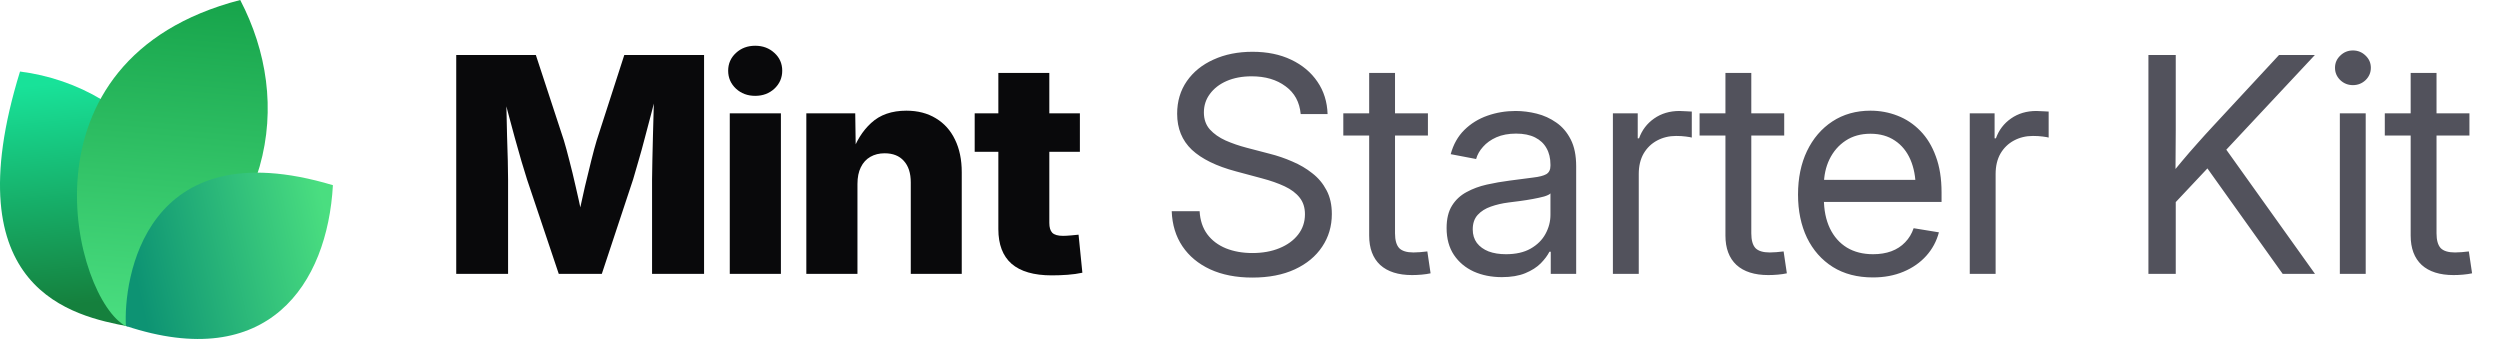
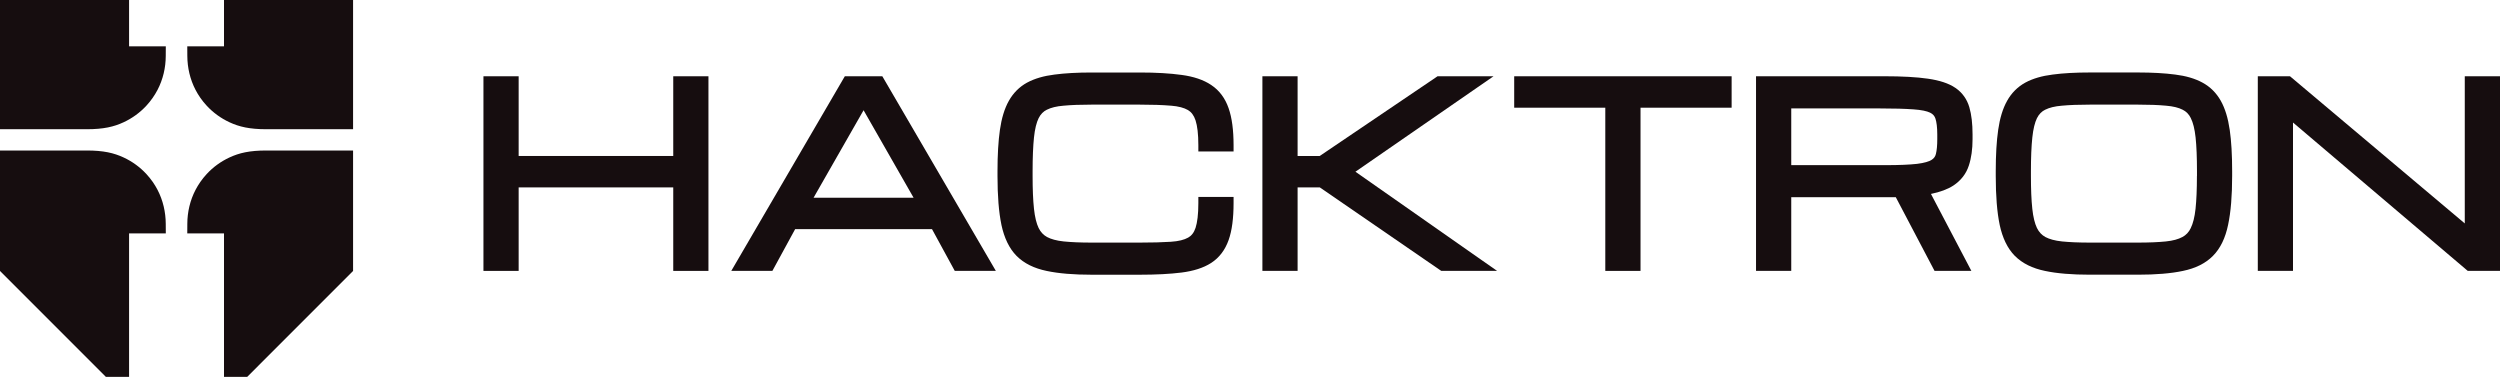
- <svg xmlns="http://www.w3.org/2000/svg" width="177" height="24" viewBox="0 0 177 24" fill="none">
-   <path d="M9.061 23.108C5.268 22.377 -3.391 20.627 1.417 5.064C9.634 6.099 16.973 14.064 9.061 23.108Z" fill="url(#paint0_linear_17557_2020)" />
-   <path d="M8.919 23.094C5.276 21.222 0.784 4.209 17.007 0C20.757 7.193 19.621 16.545 8.919 23.094Z" fill="url(#paint1_linear_17557_2020)" />
-   <path d="M8.914 23.079C8.735 19.882 10.159 9.085 23.57 13.111C23.181 20.123 18.984 26.418 8.914 23.079Z" fill="url(#paint2_linear_17557_2020)" />
-   <path d="M32.301 19.392V3.894H37.938L39.925 9.948C40.036 10.315 40.164 10.787 40.31 11.362C40.462 11.938 40.611 12.552 40.757 13.204C40.91 13.855 41.048 14.483 41.173 15.086C41.305 15.682 41.412 16.192 41.495 16.615H40.695C40.771 16.192 40.871 15.682 40.996 15.086C41.128 14.49 41.267 13.866 41.412 13.214C41.565 12.562 41.714 11.948 41.86 11.373C42.005 10.79 42.133 10.315 42.244 9.948L44.2 3.894H49.848V19.392H46.166V12.704C46.166 12.357 46.173 11.917 46.187 11.383C46.2 10.849 46.214 10.27 46.228 9.646C46.249 9.022 46.266 8.391 46.28 7.753C46.301 7.115 46.311 6.519 46.311 5.964H46.623C46.485 6.561 46.332 7.181 46.166 7.826C45.999 8.471 45.833 9.102 45.666 9.719C45.507 10.336 45.351 10.901 45.198 11.414C45.053 11.928 44.928 12.357 44.824 12.704L42.608 19.392H39.561L37.314 12.704C37.203 12.357 37.072 11.928 36.919 11.414C36.773 10.901 36.614 10.34 36.441 9.729C36.274 9.112 36.104 8.481 35.931 7.836C35.764 7.192 35.608 6.567 35.463 5.964H35.827C35.834 6.512 35.844 7.105 35.858 7.743C35.872 8.374 35.886 9.005 35.9 9.636C35.92 10.26 35.938 10.839 35.952 11.373C35.965 11.907 35.972 12.351 35.972 12.704V19.392H32.301ZM51.668 19.392V8.024H55.288V19.392H51.668ZM53.468 6.786C52.927 6.786 52.473 6.616 52.105 6.276C51.738 5.93 51.554 5.507 51.554 5.007C51.554 4.508 51.738 4.088 52.105 3.749C52.473 3.409 52.927 3.239 53.468 3.239C54.009 3.239 54.463 3.409 54.83 3.749C55.198 4.082 55.382 4.501 55.382 5.007C55.382 5.507 55.198 5.93 54.83 6.276C54.463 6.616 54.009 6.786 53.468 6.786ZM60.708 13.027V19.392H57.088V8.024H60.551L60.593 10.967H60.281C60.593 10.024 61.061 9.268 61.685 8.7C62.309 8.124 63.138 7.836 64.171 7.836C64.975 7.836 65.672 8.017 66.262 8.377C66.851 8.731 67.302 9.234 67.614 9.885C67.933 10.537 68.092 11.307 68.092 12.194V19.392H64.483V12.912C64.483 12.26 64.32 11.754 63.994 11.394C63.675 11.033 63.221 10.853 62.632 10.853C62.25 10.853 61.914 10.936 61.623 11.102C61.332 11.269 61.106 11.515 60.947 11.841C60.787 12.16 60.708 12.555 60.708 13.027ZM76.456 8.024V10.749H69.008V8.024H76.456ZM70.683 5.163H74.292V15.783C74.292 16.102 74.361 16.334 74.5 16.48C74.646 16.625 74.899 16.698 75.259 16.698C75.405 16.698 75.596 16.688 75.831 16.667C76.074 16.646 76.251 16.629 76.362 16.615L76.632 19.309C76.313 19.378 75.963 19.427 75.582 19.455C75.207 19.482 74.836 19.496 74.469 19.496C73.2 19.496 72.25 19.222 71.619 18.674C70.995 18.127 70.683 17.308 70.683 16.22V5.163Z" fill="#09090B" />
-   <path d="M88.667 19.652C87.523 19.652 86.528 19.458 85.682 19.07C84.843 18.681 84.188 18.137 83.716 17.437C83.245 16.736 82.992 15.908 82.957 14.951H84.933C84.968 15.596 85.148 16.14 85.474 16.584C85.8 17.021 86.24 17.354 86.795 17.582C87.35 17.804 87.974 17.915 88.667 17.915C89.388 17.915 90.026 17.801 90.581 17.572C91.143 17.343 91.583 17.024 91.902 16.615C92.228 16.199 92.391 15.717 92.391 15.169C92.391 14.698 92.266 14.306 92.017 13.994C91.767 13.675 91.413 13.408 90.956 13.193C90.498 12.978 89.954 12.787 89.323 12.621L87.502 12.132C86.123 11.765 85.082 11.255 84.382 10.603C83.689 9.944 83.342 9.095 83.342 8.055C83.342 7.174 83.571 6.404 84.028 5.746C84.486 5.087 85.117 4.577 85.921 4.217C86.726 3.849 87.645 3.666 88.678 3.666C89.718 3.666 90.63 3.853 91.413 4.227C92.204 4.602 92.824 5.122 93.275 5.787C93.726 6.446 93.965 7.209 93.993 8.076H92.089C92.013 7.23 91.656 6.574 91.018 6.11C90.387 5.638 89.586 5.403 88.615 5.403C87.95 5.403 87.36 5.513 86.847 5.735C86.341 5.957 85.946 6.262 85.661 6.651C85.377 7.032 85.235 7.469 85.235 7.961C85.235 8.447 85.377 8.849 85.661 9.168C85.946 9.48 86.317 9.74 86.774 9.948C87.232 10.149 87.724 10.319 88.251 10.457L89.884 10.884C90.439 11.023 90.977 11.206 91.496 11.435C92.023 11.657 92.495 11.934 92.911 12.267C93.334 12.593 93.67 12.995 93.92 13.474C94.17 13.945 94.294 14.504 94.294 15.149C94.294 16.015 94.066 16.788 93.608 17.468C93.157 18.148 92.512 18.681 91.673 19.07C90.834 19.458 89.832 19.652 88.667 19.652ZM101.097 8.024V9.594H95.106V8.024H101.097ZM96.937 5.163H98.767V16.521C98.767 17 98.865 17.347 99.059 17.562C99.26 17.77 99.6 17.874 100.078 17.874C100.21 17.874 100.366 17.867 100.546 17.853C100.733 17.832 100.903 17.815 101.056 17.801L101.285 19.351C101.097 19.392 100.886 19.423 100.65 19.444C100.414 19.465 100.189 19.475 99.974 19.475C98.996 19.475 98.244 19.236 97.717 18.758C97.197 18.272 96.937 17.579 96.937 16.677V5.163ZM106.33 19.621C105.595 19.621 104.932 19.489 104.343 19.226C103.754 18.955 103.285 18.564 102.939 18.05C102.592 17.53 102.419 16.896 102.419 16.147C102.419 15.495 102.547 14.965 102.804 14.556C103.06 14.146 103.403 13.828 103.833 13.599C104.263 13.363 104.742 13.186 105.269 13.068C105.796 12.95 106.333 12.857 106.881 12.787C107.574 12.69 108.132 12.617 108.555 12.569C108.978 12.52 109.287 12.441 109.481 12.33C109.675 12.212 109.772 12.014 109.772 11.737V11.654C109.772 11.203 109.679 10.815 109.492 10.489C109.311 10.163 109.041 9.91 108.68 9.729C108.32 9.549 107.872 9.459 107.338 9.459C106.805 9.459 106.34 9.546 105.945 9.719C105.556 9.892 105.241 10.118 104.998 10.395C104.755 10.665 104.593 10.953 104.509 11.258L102.71 10.915C102.897 10.222 103.22 9.65 103.677 9.199C104.135 8.748 104.679 8.412 105.31 8.19C105.941 7.968 106.607 7.857 107.307 7.857C107.8 7.857 108.295 7.92 108.795 8.044C109.301 8.169 109.765 8.381 110.188 8.679C110.611 8.97 110.951 9.369 111.208 9.875C111.464 10.374 111.593 11.005 111.593 11.768V19.392H109.793V17.822H109.7C109.568 18.085 109.363 18.359 109.086 18.643C108.809 18.921 108.444 19.153 107.994 19.34C107.543 19.527 106.988 19.621 106.33 19.621ZM106.621 17.998C107.321 17.998 107.904 17.867 108.368 17.603C108.84 17.333 109.19 16.986 109.419 16.563C109.654 16.133 109.772 15.682 109.772 15.211V13.692C109.703 13.769 109.554 13.841 109.325 13.911C109.096 13.973 108.829 14.032 108.524 14.088C108.226 14.143 107.921 14.192 107.609 14.233C107.304 14.275 107.033 14.309 106.798 14.337C106.354 14.393 105.938 14.49 105.549 14.628C105.168 14.76 104.86 14.954 104.624 15.211C104.388 15.467 104.27 15.811 104.27 16.241C104.27 16.615 104.367 16.934 104.561 17.198C104.762 17.461 105.04 17.662 105.393 17.801C105.747 17.933 106.156 17.998 106.621 17.998ZM114.193 19.392V8.024H115.951V9.792H116.045C116.253 9.209 116.61 8.741 117.116 8.388C117.622 8.034 118.219 7.857 118.905 7.857C119.058 7.857 119.217 7.864 119.384 7.878C119.55 7.885 119.682 7.892 119.779 7.899V9.74C119.716 9.719 119.578 9.695 119.363 9.667C119.155 9.639 118.922 9.625 118.666 9.625C118.174 9.625 117.726 9.733 117.324 9.948C116.922 10.163 116.603 10.471 116.367 10.874C116.138 11.276 116.024 11.758 116.024 12.319V19.392H114.193ZM126.322 8.024V9.594H120.33V8.024H126.322ZM122.161 5.163H123.992V16.521C123.992 17 124.089 17.347 124.283 17.562C124.484 17.77 124.824 17.874 125.302 17.874C125.434 17.874 125.59 17.867 125.77 17.853C125.958 17.832 126.127 17.815 126.28 17.801L126.509 19.351C126.322 19.392 126.11 19.423 125.874 19.444C125.639 19.465 125.413 19.475 125.198 19.475C124.221 19.475 123.468 19.236 122.941 18.758C122.421 18.272 122.161 17.579 122.161 16.677V5.163ZM132.604 19.642C131.502 19.642 130.555 19.396 129.765 18.903C128.974 18.404 128.364 17.714 127.934 16.834C127.511 15.946 127.3 14.927 127.3 13.775C127.3 12.611 127.511 11.584 127.934 10.697C128.364 9.802 128.964 9.102 129.734 8.596C130.51 8.089 131.408 7.836 132.428 7.836C133.1 7.836 133.738 7.954 134.341 8.19C134.952 8.426 135.489 8.783 135.954 9.261C136.425 9.74 136.793 10.343 137.056 11.071C137.327 11.792 137.462 12.645 137.462 13.63V14.296H128.433V12.735H136.463L135.631 13.297C135.631 12.541 135.506 11.876 135.257 11.3C135.007 10.725 134.643 10.277 134.165 9.958C133.686 9.632 133.107 9.469 132.428 9.469C131.748 9.469 131.162 9.632 130.67 9.958C130.177 10.284 129.796 10.725 129.526 11.279C129.262 11.827 129.13 12.441 129.13 13.12V14.046C129.13 14.864 129.273 15.572 129.557 16.168C129.841 16.757 130.243 17.211 130.763 17.53C131.283 17.842 131.901 17.998 132.615 17.998C133.093 17.998 133.523 17.929 133.905 17.79C134.293 17.645 134.619 17.433 134.882 17.156C135.153 16.879 135.354 16.546 135.486 16.157L137.275 16.449C137.108 17.08 136.81 17.634 136.38 18.113C135.95 18.591 135.413 18.966 134.768 19.236C134.123 19.507 133.402 19.642 132.604 19.642ZM139.459 19.392V8.024H141.217V9.792H141.311C141.519 9.209 141.876 8.741 142.382 8.388C142.888 8.034 143.485 7.857 144.171 7.857C144.324 7.857 144.483 7.864 144.649 7.878C144.816 7.885 144.948 7.892 145.045 7.899V9.74C144.982 9.719 144.844 9.695 144.629 9.667C144.421 9.639 144.188 9.625 143.932 9.625C143.439 9.625 142.992 9.733 142.59 9.948C142.188 10.163 141.869 10.471 141.633 10.874C141.404 11.276 141.29 11.758 141.29 12.319V19.392H139.459ZM153.429 14.961V12.715C153.783 12.257 154.136 11.82 154.49 11.404C154.844 10.981 155.204 10.565 155.572 10.156C155.939 9.74 156.314 9.327 156.695 8.918L161.355 3.894H163.893L157.277 10.967H157.184L153.429 14.961ZM152.108 19.392V3.894H154.043V9.241L154.022 12.559L154.043 13.505V19.392H152.108ZM161.615 19.392L155.967 11.477L157.173 9.969L163.903 19.392H161.615ZM165.661 19.392V8.024H167.492V19.392H165.661ZM166.587 6.027C166.24 6.027 165.942 5.909 165.692 5.673C165.443 5.43 165.318 5.139 165.318 4.799C165.318 4.459 165.443 4.172 165.692 3.936C165.942 3.693 166.24 3.572 166.587 3.572C166.934 3.572 167.232 3.693 167.482 3.936C167.731 4.172 167.856 4.459 167.856 4.799C167.856 5.139 167.731 5.43 167.482 5.673C167.232 5.909 166.934 6.027 166.587 6.027ZM174.836 8.024V9.594H168.844V8.024H174.836ZM170.675 5.163H172.506V16.521C172.506 17 172.603 17.347 172.797 17.562C172.998 17.77 173.338 17.874 173.816 17.874C173.948 17.874 174.104 17.867 174.284 17.853C174.472 17.832 174.641 17.815 174.794 17.801L175.023 19.351C174.836 19.392 174.624 19.423 174.388 19.444C174.153 19.465 173.927 19.475 173.712 19.475C172.735 19.475 171.982 19.236 171.455 18.758C170.935 18.272 170.675 17.579 170.675 16.677V5.163Z" fill="#52525C" />
+ <svg xmlns="http://www.w3.org/2000/svg" id="LOGOS" viewBox="0 0 1000 150.77">
  <defs>
-     <linearGradient id="paint0_linear_17557_2020" x1="3.776" y1="5.916" x2="5.232" y2="21.559" gradientUnits="userSpaceOnUse">
-       <stop stop-color="#18E299" />
-       <stop offset="1" stop-color="#15803D" />
-     </linearGradient>
-     <linearGradient id="paint1_linear_17557_2020" x1="12.171" y1="-0.718" x2="10.19" y2="22.983" gradientUnits="userSpaceOnUse">
-       <stop stop-color="#16A34A" />
-       <stop offset="1" stop-color="#4ADE80" />
-     </linearGradient>
-     <linearGradient id="paint2_linear_17557_2020" x1="23.133" y1="15.353" x2="9.338" y2="18.52" gradientUnits="userSpaceOnUse">
-       <stop stop-color="#4ADE80" />
-       <stop offset="1" stop-color="#0D9373" />
-     </linearGradient>
+     <style>
+       .cls-1 {
+         fill: #160d0f;
+       }
+     </style>
  </defs>
+   <g>
+     <path class="cls-1" d="M353.65,31.74l-.72-1.23h-15l-.72,1.23-42.52,72.88-2.18,3.74h16.44l.71-1.3,8.4-15.41h54.74l8.4,15.41.71,1.3h16.43l-2.18-3.74-42.51-72.88ZM365.43,79.1h-40.01l20.01-35.01,20.01,35.01Z" />
+     <polygon class="cls-1" points="271.78 30.51 269.3 30.51 269.3 33 269.3 62.39 207.46 62.39 207.46 33 207.46 30.51 204.98 30.51 195.87 30.51 193.38 30.51 193.38 33 193.38 105.88 193.38 108.36 195.87 108.36 204.98 108.36 207.46 108.36 207.46 105.88 207.46 74.96 269.3 74.96 269.3 105.88 269.3 108.36 271.78 108.36 280.89 108.36 283.38 108.36 283.38 105.88 283.38 33 283.38 30.51 280.89 30.51 271.78 30.51" />
+     <path class="cls-1" d="M468.29,42.26h.02c3.15.24,5.37.88,6.85,1.75h.01c1.33.78,2.38,2.08,3.06,4.17h0c.7,2.17,1.11,5.43,1.11,9.92v2.49h14.09v-2.49c0-5.96-.63-10.94-1.99-14.82h0c-1.38-3.97-3.68-7.11-6.93-9.26h0s0,0,0,0c0,0-.01-.01-.02-.02h0c-3.13-2.1-7.12-3.4-11.83-4.03h0s-.01,0-.02,0c0,0,0,0,0,0h0c-4.61-.65-10.22-.97-16.8-.97h-19.12c-5.76,0-10.74.27-14.92.83h0s0,0-.01,0c0,0,0,0,0,0h0c-4.25.53-7.93,1.58-10.96,3.22h-.01c-3.08,1.69-5.51,4.14-7.28,7.28-1.75,3.1-2.91,7-3.57,11.59h0c-.65,4.52-.97,10.06-.97,16.58v1.9c0,7.9.51,14.43,1.57,19.53v.02c1.11,5.17,3.08,9.39,6.07,12.42h0c3.02,3.03,7.09,4.98,12.01,6h0s0,0,0,0c0,0,0,0,0,0h0c4.82,1.03,10.86,1.52,18.06,1.52h19.12c6.58,0,12.18-.29,16.78-.87h0c4.72-.6,8.72-1.83,11.85-3.84h0c3.27-2.11,5.58-5.21,6.98-9.14,1.37-3.85,1.99-8.82,1.99-14.78v-2.49h-14.09v2.49c0,4.45-.41,7.69-1.11,9.86-.66,2.01-1.7,3.23-3.01,3.95h-.02c-1.48.84-3.72,1.44-6.88,1.64-3.28.22-7.44.33-12.51.33h-19.12c-4.47,0-8.19-.16-11.18-.46-2.89-.3-5.08-.92-6.67-1.76-1.43-.78-2.57-1.95-3.4-3.64-.84-1.77-1.49-4.29-1.85-7.67-.37-3.42-.55-7.79-.55-13.12v-1.9c0-5.52.19-10.01.55-13.5.36-3.45,1.01-5.98,1.85-7.7.82-1.64,1.93-2.74,3.33-3.42h.02c1.58-.8,3.78-1.37,6.68-1.6h.01s.01,0,.01,0c3-.28,6.73-.42,11.21-.42h19.12c5.05,0,9.2.14,12.46.42" />
+     <path class="cls-1" d="M891.88,51.9c-.66-4.59-1.82-8.48-3.57-11.59-1.77-3.14-4.22-5.59-7.33-7.27h0s0,0,0,0c0,0,0,0,0,0h0c-3-1.64-6.67-2.69-10.92-3.22h0s0,0,0,0c0,0,0,0,0,0h0c-4.19-.55-9.17-.83-14.92-.83h-19.12c-5.76,0-10.74.27-14.92.83h0s0,0,0,0c0,0,0,0-.01,0h0c-4.25.53-7.93,1.58-10.96,3.22h0c-3.08,1.69-5.52,4.14-7.28,7.28-1.75,3.1-2.91,7-3.57,11.59h0c-.66,4.52-.98,10.06-.98,16.58v1.9c0,7.9.51,14.43,1.57,19.53v.02c1.11,5.17,3.08,9.39,6.07,12.42h.01c3.02,3.03,7.09,4.98,12.01,6h0s0,0,0,0c0,0,0,0,0,0h0c4.82,1.03,10.85,1.52,18.06,1.52h19.12c7.2,0,13.24-.49,18.06-1.52h0s0,0,0,0c0,0,0,0,0,0h0c4.92-1.02,8.97-2.97,11.96-5.99h0s0,0,0,0c0,0,0,0,.01-.01h0c3.03-3.04,5-7.26,6.07-12.43h0s0,0,0,0c0,0,0,0,0,0h0c1.09-5.11,1.62-11.64,1.62-19.53v-1.9c0-6.52-.32-12.06-.97-16.58h0ZM878.77,70.39c0,5.33-.19,9.69-.55,13.12-.36,3.39-1.03,5.9-1.89,7.66h0s0,.03,0,.03c-.8,1.67-1.92,2.84-3.38,3.62h-.02c-1.55.84-3.71,1.47-6.61,1.76-2.99.3-6.71.46-11.18.46h-19.12c-4.47,0-8.19-.16-11.18-.46-2.89-.3-5.08-.92-6.67-1.76-1.43-.78-2.57-1.95-3.4-3.64-.84-1.77-1.49-4.29-1.85-7.67-.37-3.42-.55-7.79-.55-13.12v-1.9c0-5.52.19-10.01.56-13.5.36-3.45,1.01-5.98,1.84-7.7.82-1.64,1.93-2.74,3.33-3.42h.02c1.59-.8,3.78-1.37,6.68-1.6h.01s.01,0,.01,0c3-.28,6.73-.42,11.21-.42h19.12c4.48,0,8.21.14,11.21.42h.01s.01,0,.01,0c2.91.24,5.08.8,6.62,1.59h.02s.02.02.02.02c1.42.69,2.52,1.78,3.31,3.4h0s0,.03,0,.03c.86,1.72,1.52,4.23,1.89,7.69.37,3.49.55,7.98.55,13.5v1.9Z" />
+     <path class="cls-1" d="M782.18,35.17c-2.7-1.86-6.43-3.03-10.97-3.69h0c-4.5-.66-10.36-.98-17.54-.98h-51.26v77.86h14.09v-29.47h41.31c.18,0,.34-.01.51-.01l14.8,28.15.7,1.33h14.73l-1.91-3.64-14.26-27.15c3.62-.75,6.65-1.84,8.96-3.35h0s.02-.01.02-.01c2.99-1.99,5.08-4.65,6.16-7.94h0c1.02-3.07,1.5-6.61,1.5-10.59v-1.9c0-4.25-.41-7.91-1.29-10.9-.95-3.22-2.8-5.82-5.53-7.7ZM774.91,55.68c0,2.55-.2,4.5-.55,5.91-.25,1.03-.8,1.79-1.74,2.37h0s-.01.01-.01.01c-.98.62-2.83,1.21-5.84,1.58-2.96.33-7.11.51-12.47.51h-37.8v-22.69h35.43c5.63,0,10.09.13,13.38.37h.02c3.28.22,5.45.71,6.72,1.33,1.12.54,1.78,1.31,2.13,2.38.45,1.38.73,3.46.73,6.34v1.9Z" />
+     <polygon class="cls-1" points="542.17 68.69 590.85 35.04 597.41 30.51 589.44 30.51 575.77 30.51 575.01 30.51 574.38 30.94 527.89 62.39 519.04 62.39 519.04 33 519.04 30.51 516.56 30.51 507.44 30.51 504.96 30.51 504.96 33 504.96 105.88 504.96 108.36 507.44 108.36 516.56 108.36 519.04 108.36 519.04 105.88 519.04 74.96 527.93 74.96 575.88 107.93 576.52 108.36 577.29 108.36 590.95 108.36 598.85 108.36 592.38 103.84 542.17 68.69" />
+     <polygon class="cls-1" points="997.51 30.51 988.4 30.51 985.91 30.51 985.91 33 985.91 89.37 916.69 31.09 916 30.51 915.09 30.51 905.6 30.51 903.12 30.51 903.12 33 903.12 105.88 903.12 108.36 905.6 108.36 914.71 108.36 917.2 108.36 917.2 105.88 917.2 49.01 986.41 107.77 987.11 108.36 988.02 108.36 997.51 108.36 1000 108.36 1000 105.88 1000 33 1000 30.51 997.51 30.51" />
+     <polygon class="cls-1" points="608.17 30.51 605.68 30.51 605.68 33 605.68 40.59 605.68 43.08 608.17 43.08 642.12 43.08 642.12 105.88 642.12 108.36 644.61 108.36 653.72 108.36 656.21 108.36 656.21 105.88 656.21 43.08 690.16 43.08 692.65 43.08 692.65 40.59 692.65 33 692.65 30.51 690.16 30.51 608.17 30.51" />
+   </g>
+   <g>
+     <path class="cls-1" d="M51.63,18.53V0H0v51.69h34.66c6.74,0,10.89-.97,14.81-2.8,3.45-1.61,6.5-3.83,9.06-6.59,1.93-2.08,3.38-4.25,4.49-6.36,2.18-4.19,3.27-8.86,3.28-13.58l.02-3.83h-14.69Z" />
+     <path class="cls-1" d="M74.91,18.53l.02,3.83c.02,4.72,1.1,9.39,3.28,13.58,1.1,2.11,2.56,4.29,4.49,6.36,2.56,2.76,5.61,4.98,9.06,6.59,3.93,1.83,8.07,2.8,14.81,2.8h34.66s0-51.69,0-51.69h-51.63s0,18.53,0,18.53h-14.69Z" />
+     <path class="cls-1" d="M106.57,60.2c-6.74,0-10.89.97-14.81,2.8-3.45,1.61-6.5,3.83-9.06,6.59-1.93,2.08-3.38,4.25-4.49,6.36-2.18,4.19-3.27,8.86-3.28,13.58l-.02,3.83h14.69v57.4h9.27l42.36-42.38v-48.18h-34.66Z" />
+     <path class="cls-1" d="M0,60.2v48.18s42.36,42.38,42.36,42.38h9.27s0-57.4,0-57.4h14.69s-.02-3.83-.02-3.83c-.02-4.72-1.1-9.39-3.28-13.58-1.1-2.11-2.56-4.29-4.49-6.36-2.56-2.76-5.61-4.98-9.06-6.59-3.93-1.83-8.07-2.8-14.81-2.8H0Z" />
+   </g>
</svg>
